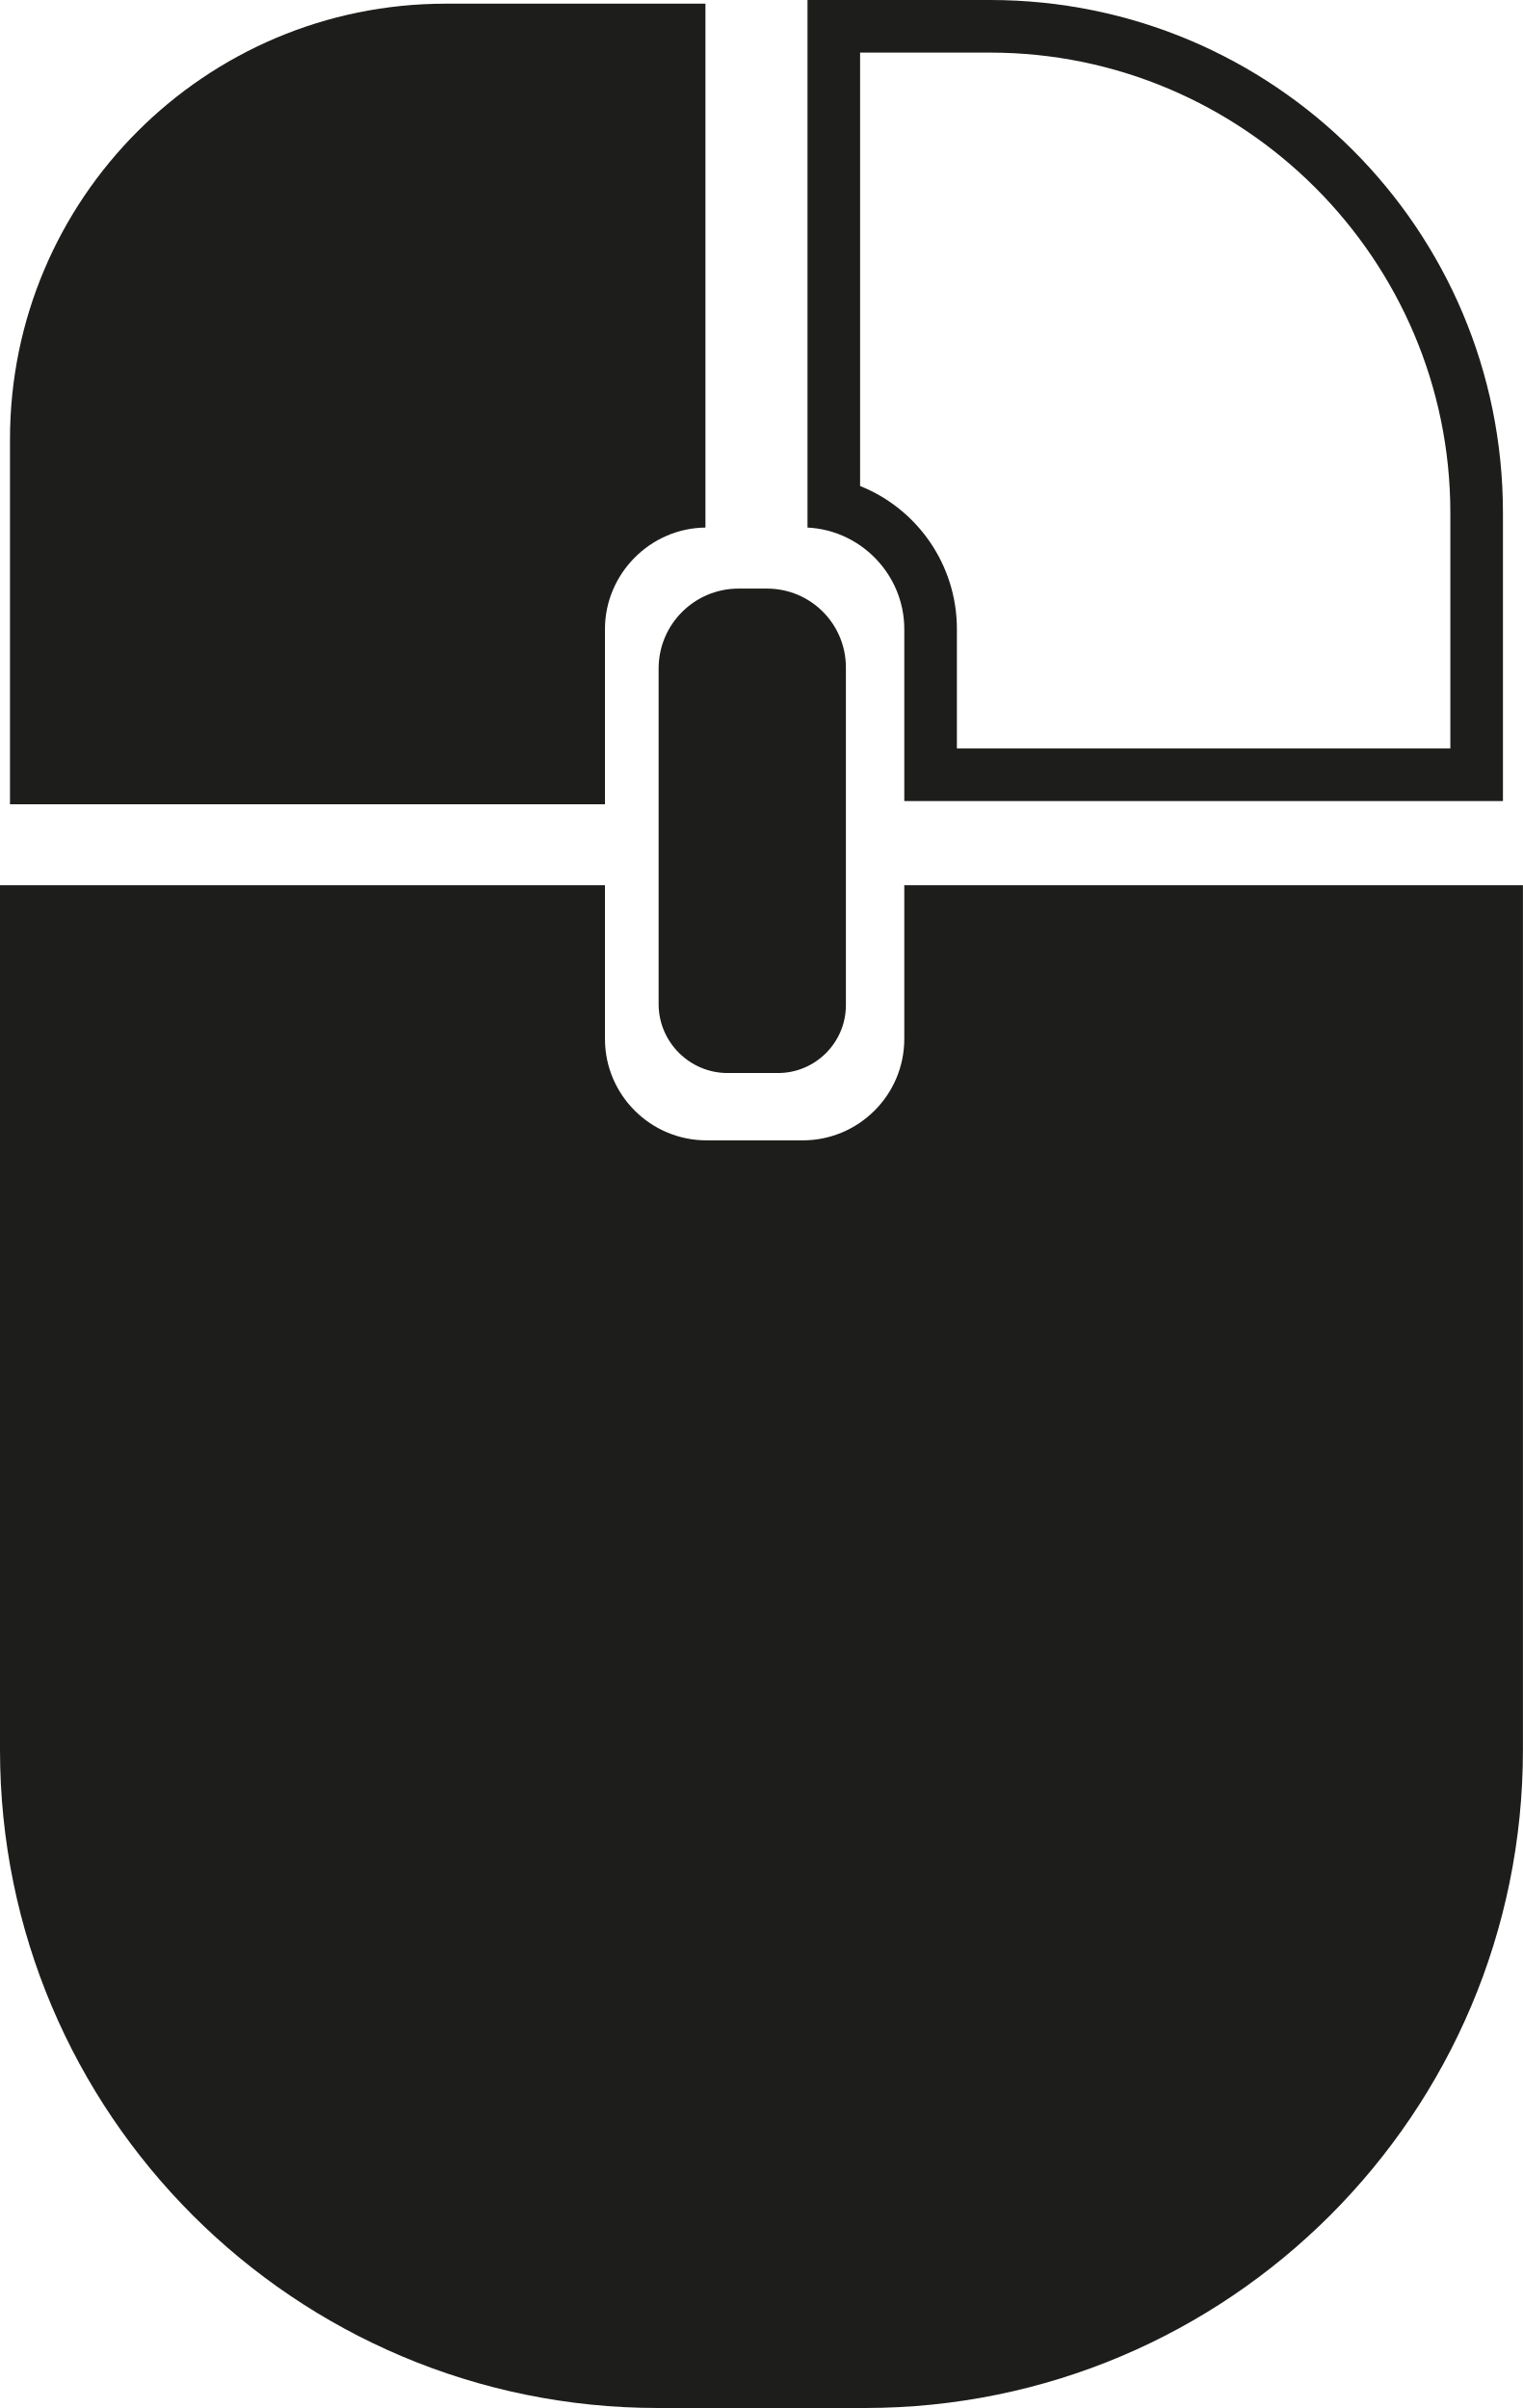
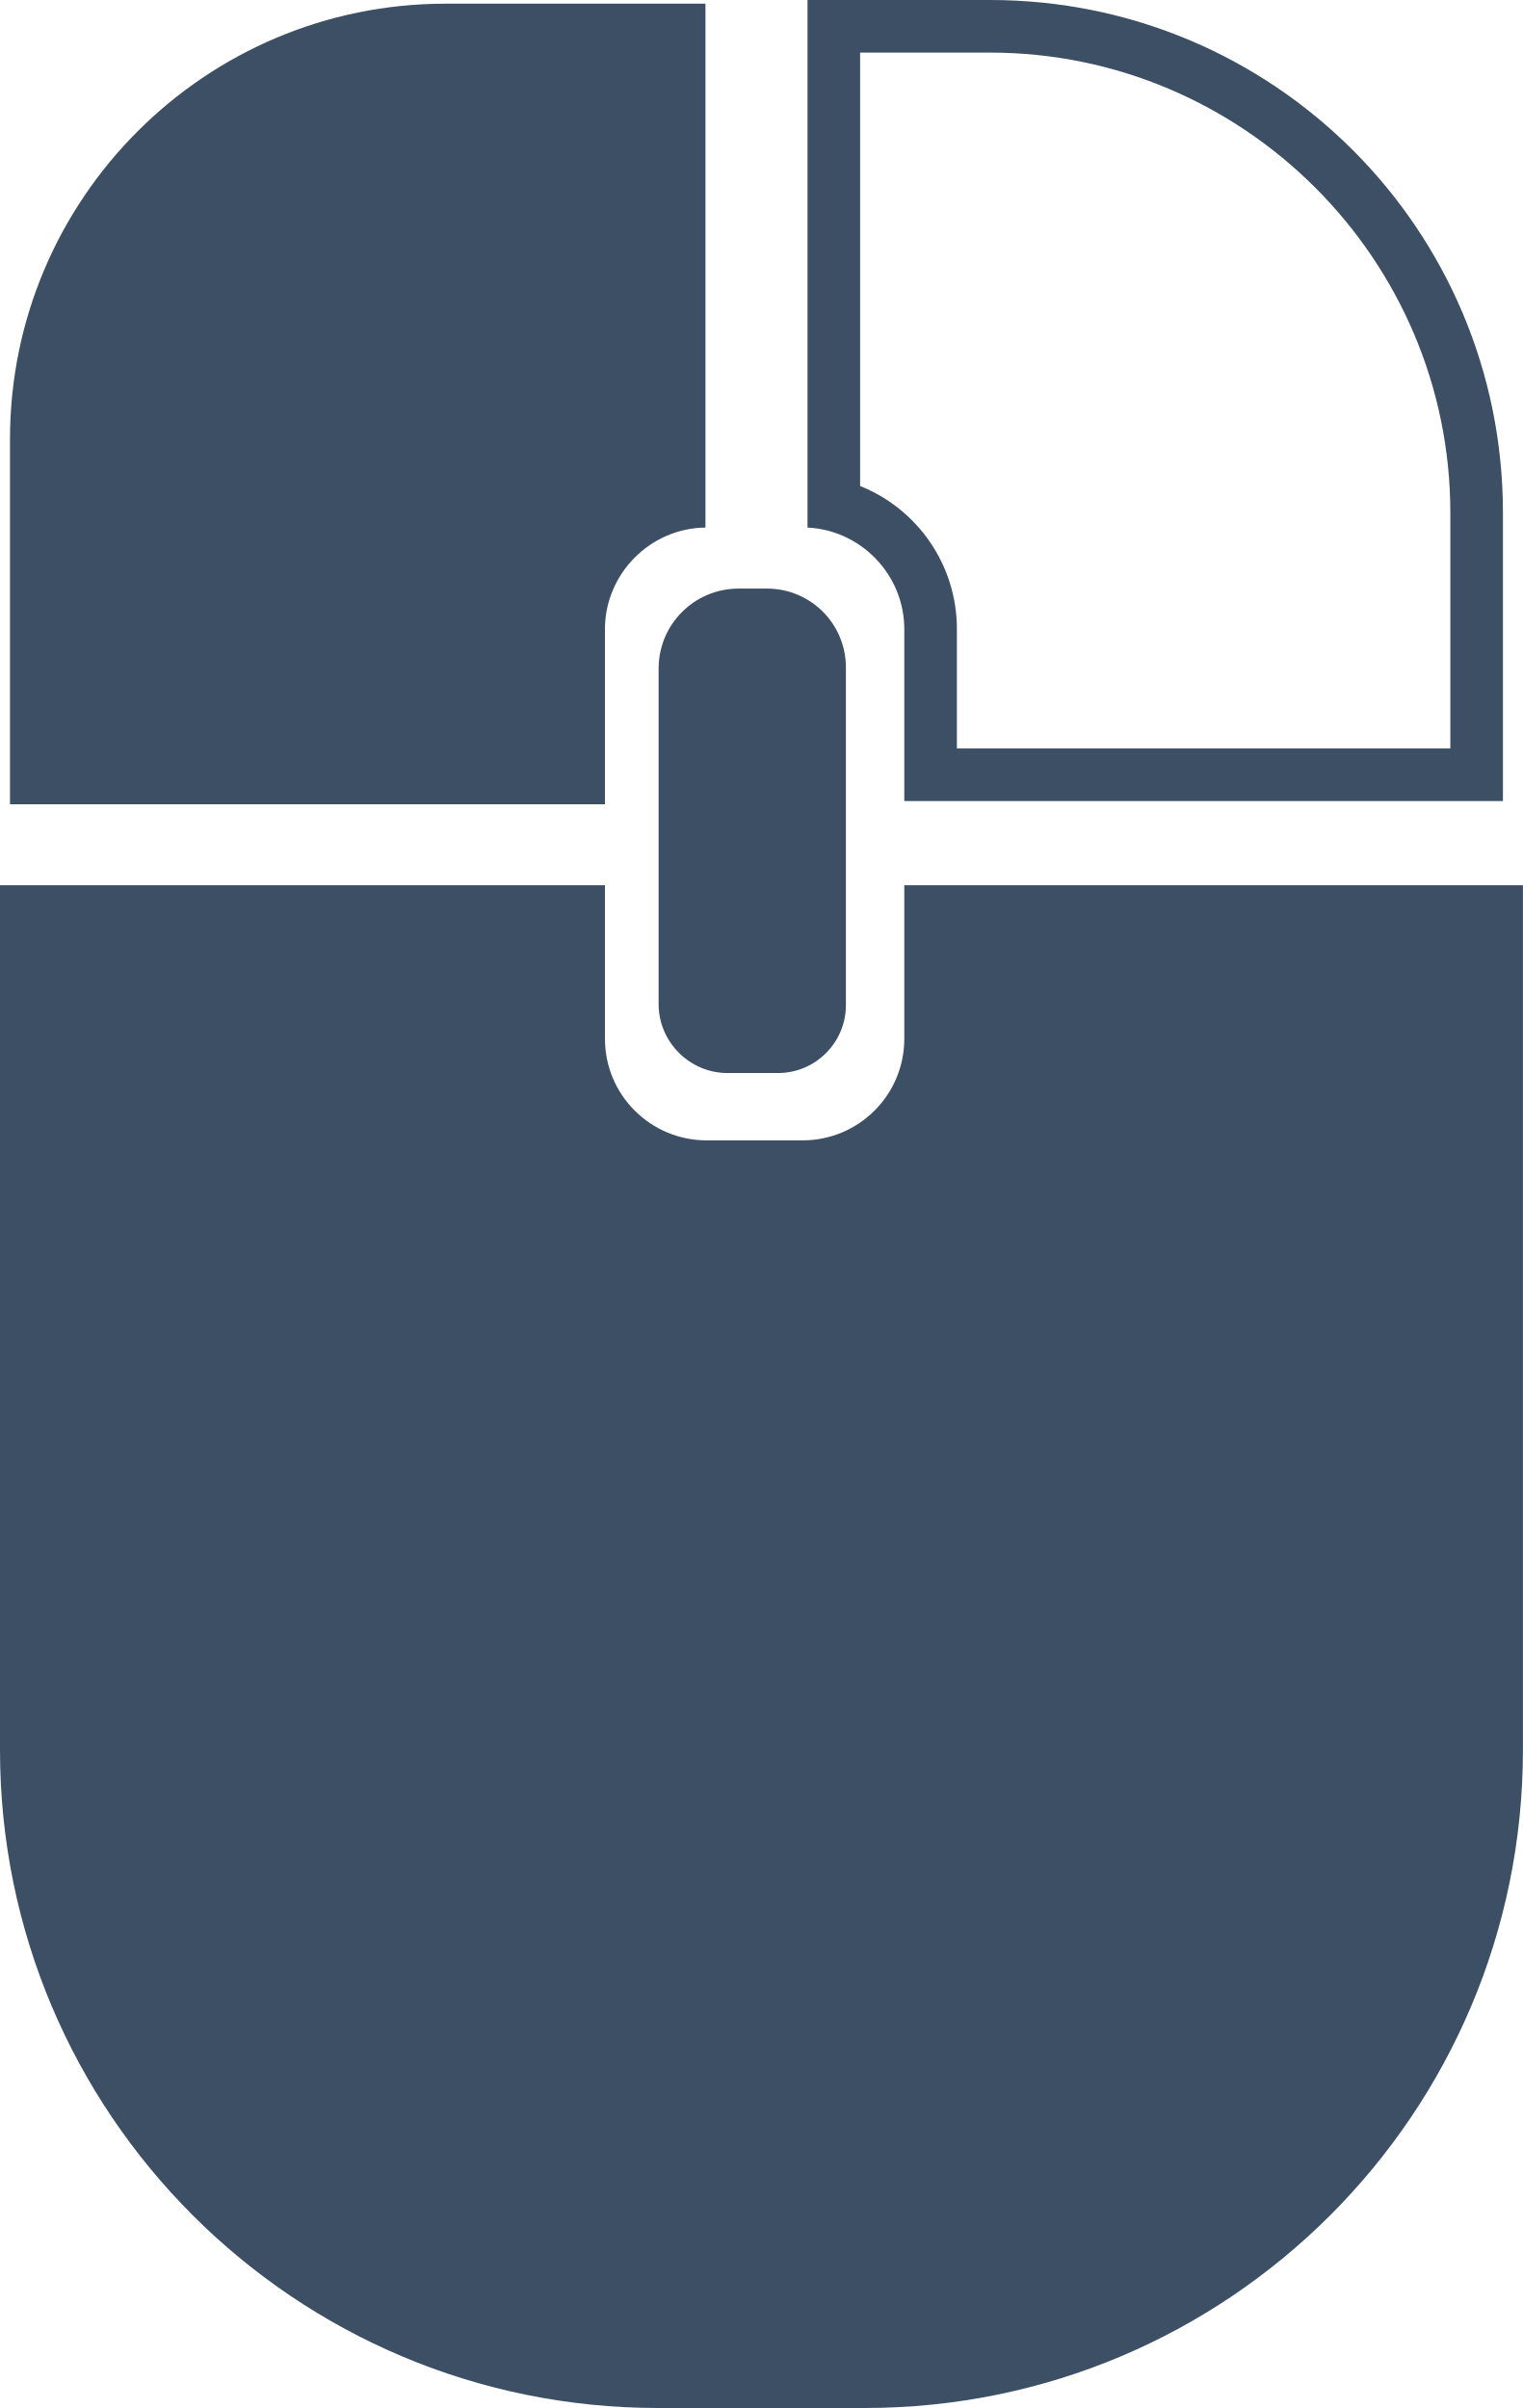
<svg xmlns="http://www.w3.org/2000/svg" id="Ebene_2" data-name="Ebene 2" viewBox="0 0 28.95 45.78">
  <defs>
    <style>
      .cls-1 {
-         fill: #1d1d1b;
+         fill: #3C4F64;
        stroke-width: 0px;
      }
    </style>
  </defs>
  <g id="Ebene_1-2" data-name="Ebene 1">
    <path class="cls-1" d="M28.95,16.83v16.44c0,6.91-5.6,12.51-12.51,12.51h-3.93c-6.91,0-12.51-5.6-12.51-12.51v-16.44h11.5v2.92c0,1.07.87,1.93,1.93,1.93h1.83c1.06,0,1.93-.86,1.93-1.93v-2.92h11.76Z" />
    <path class="cls-1" d="M13.41.07v9.96c-1.05.01-1.91.88-1.91,1.93v3.33H.19v-6.94C.19,3.78,3.9.07,8.47.07h4.94Z" />
    <path class="cls-1" d="M18.82,1c4.82,0,8.75,3.93,8.75,8.75v4.48h-9.38v-2.27c0-1.23-.76-2.29-1.84-2.72V1h2.47M18.82,0h-3.47v10.03c1.02.05,1.84.9,1.84,1.93v3.27h11.38v-5.48c0-5.39-4.36-9.75-9.75-9.75h0Z" />
    <path class="cls-1" d="M14.05,11.19h.53c.83,0,1.5.67,1.5,1.5v6.42c0,.71-.58,1.29-1.29,1.29h-.96c-.72,0-1.31-.59-1.31-1.31v-6.38c0-.84.68-1.52,1.52-1.52Z" />
  </g>
</svg>
